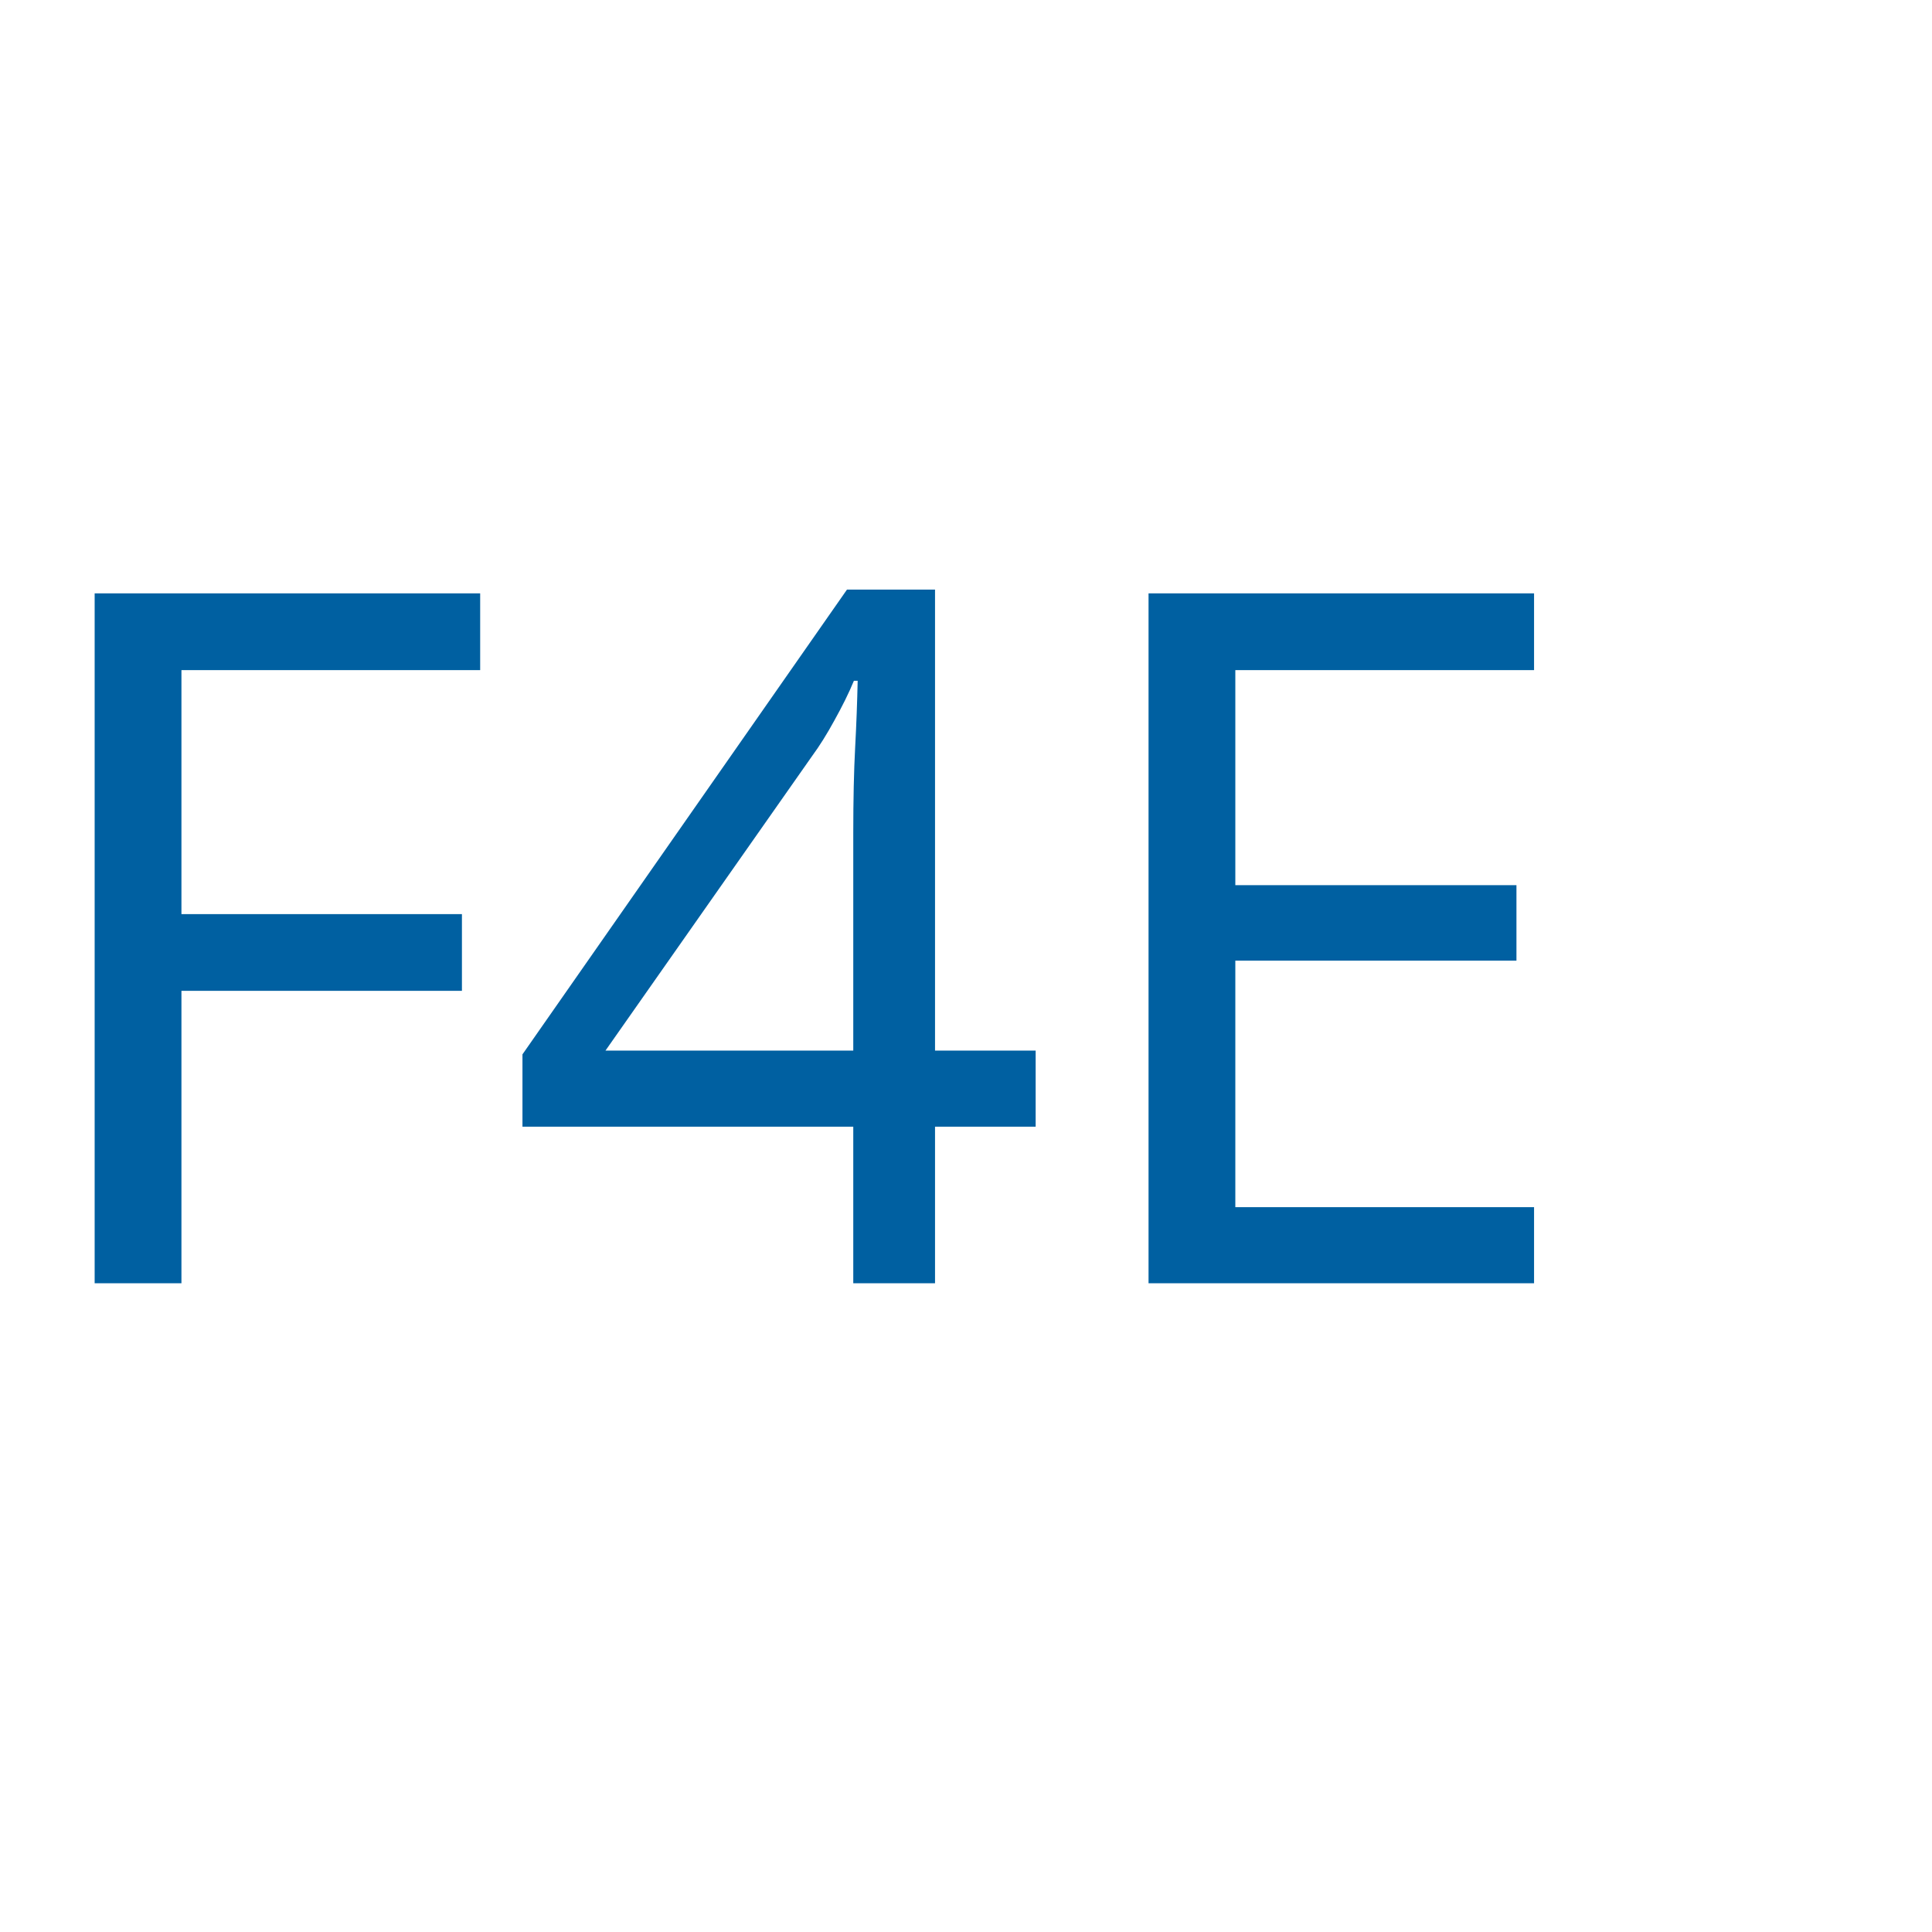
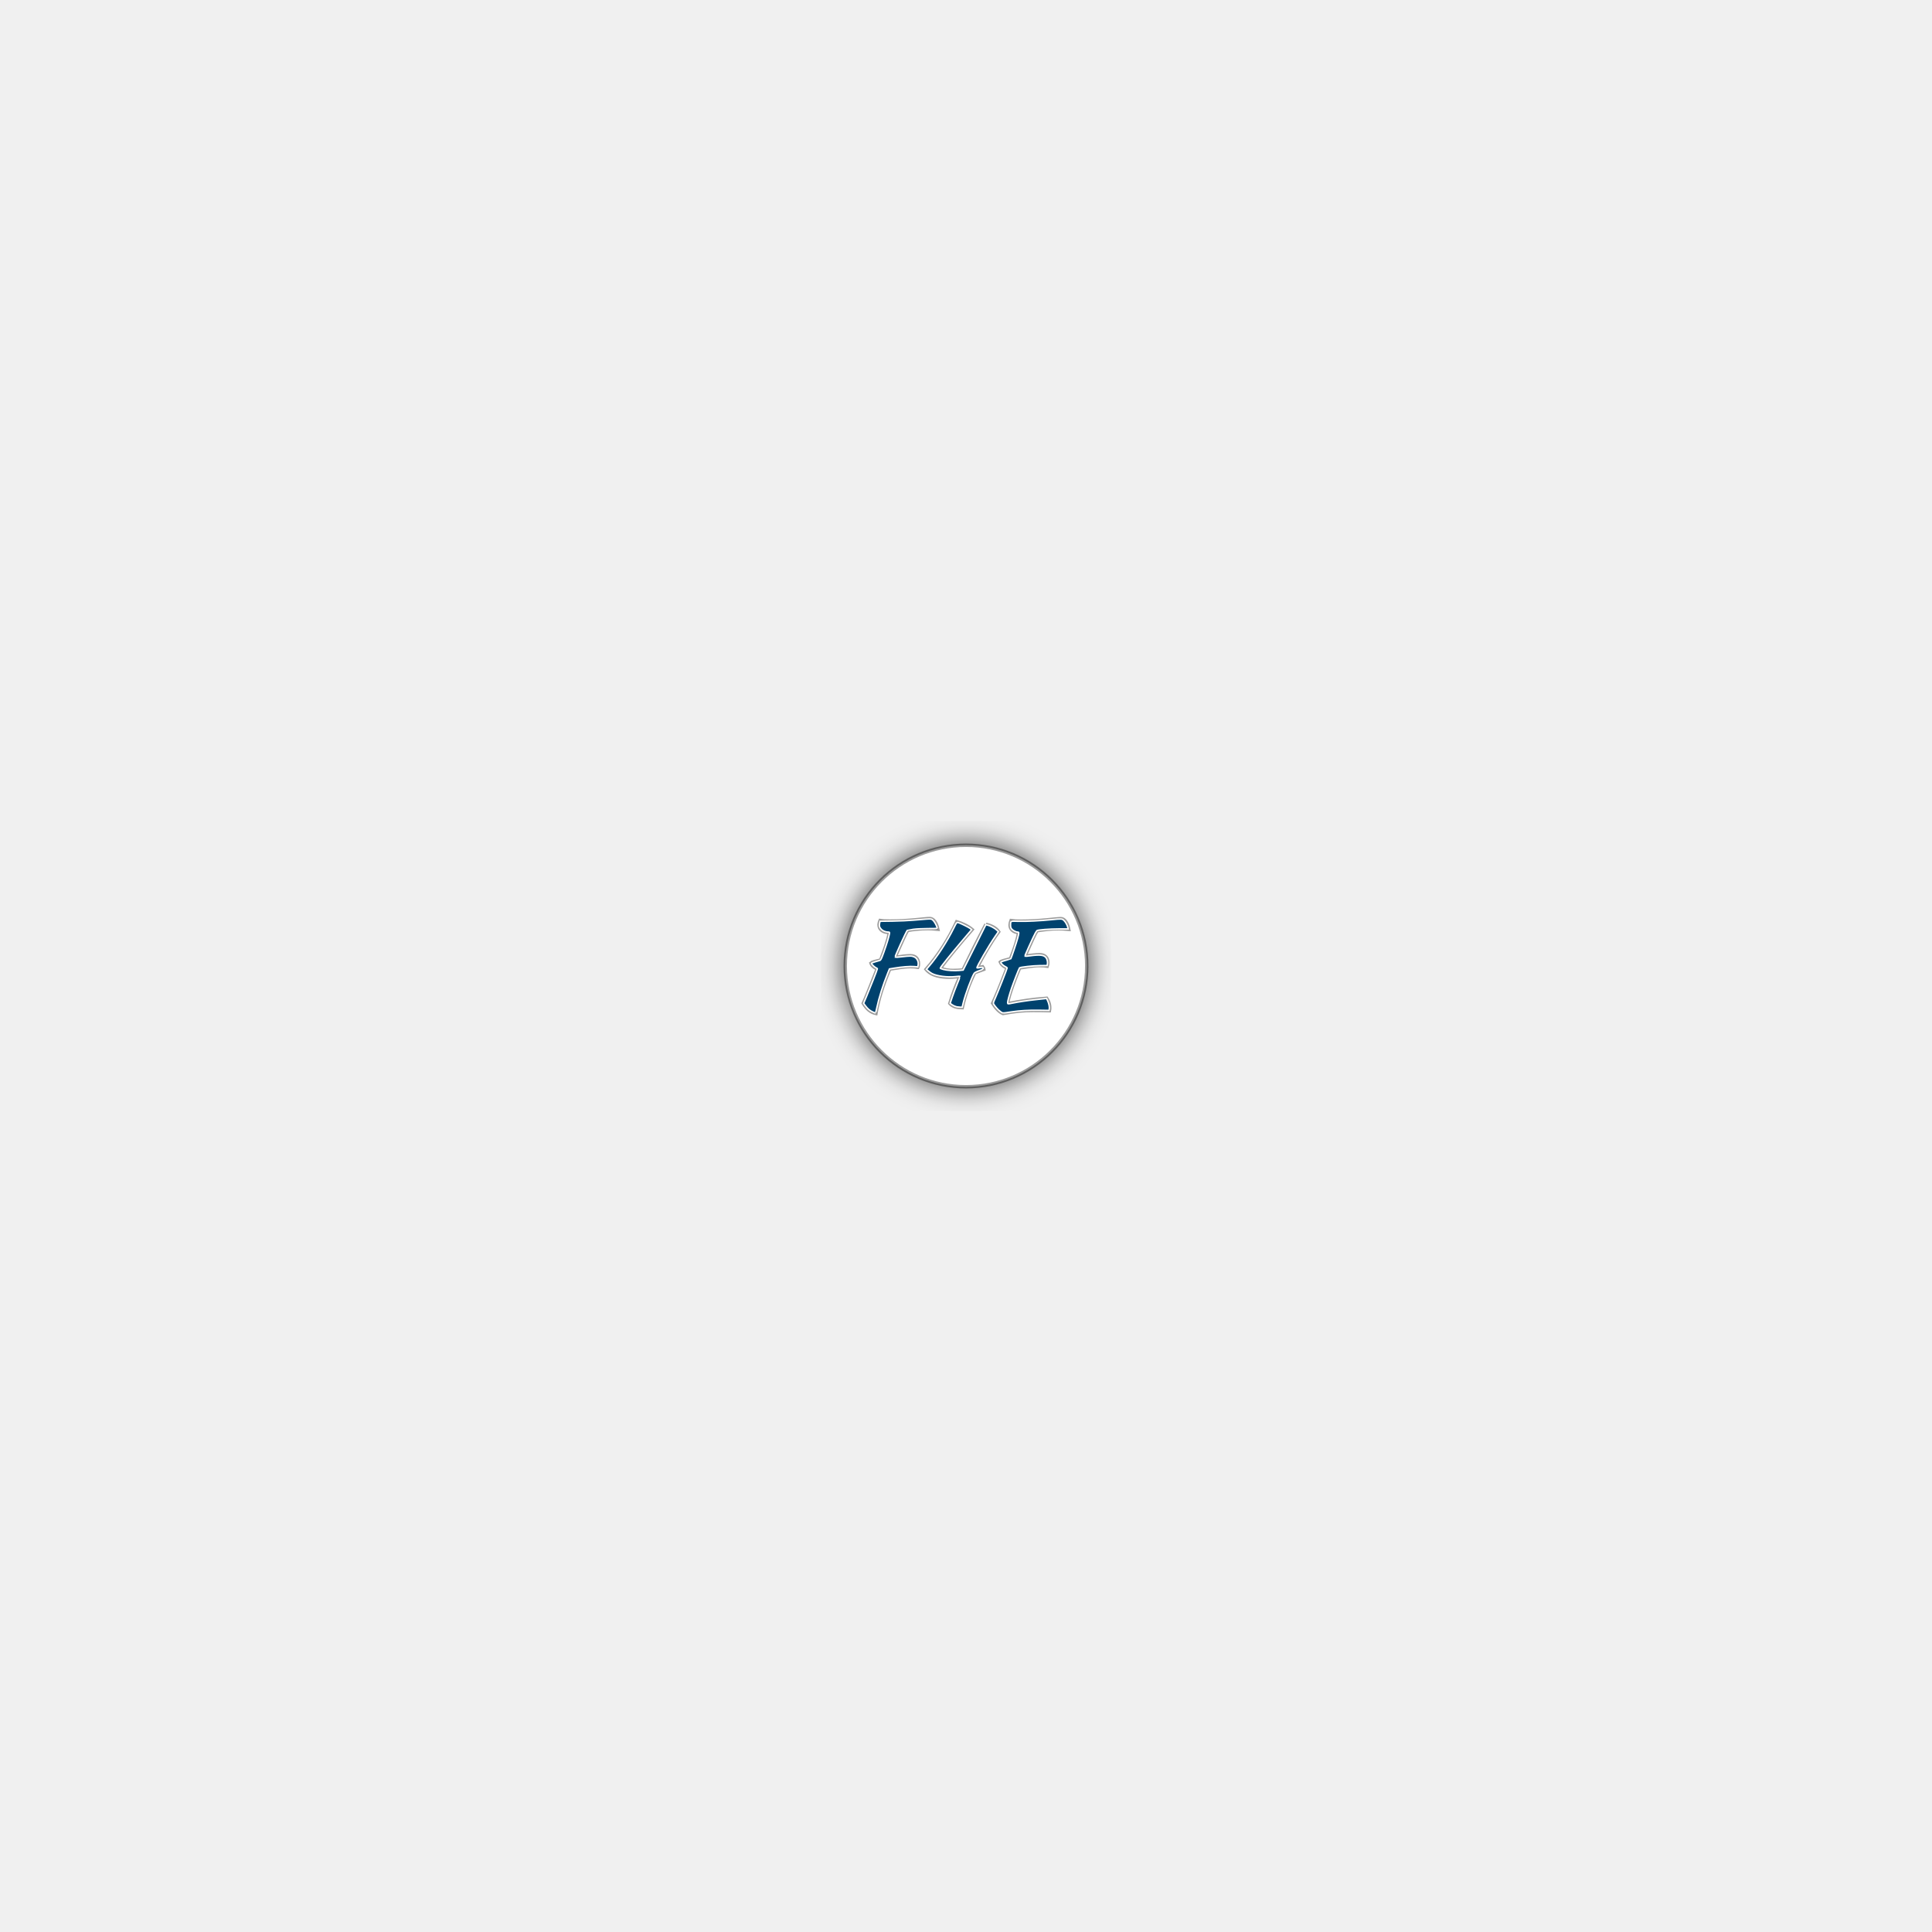
- <svg xmlns="http://www.w3.org/2000/svg" width="48px" height="48px" id="svg2985" version="1.1">
-   <defs id="defs2987" />
-   <g id="layer1">
-     <rect style="fill:#ffffff;stroke:#ffffff;stroke-width:3;stroke-miterlimit:4;stroke-opacity:1;stroke-dasharray:none;fill-opacity:1" id="rect2993" width="49" height="49" x="-0.5" y="-0.5" />
-     <text xml:space="preserve" style="font-size:24px;font-style:normal;font-variant:normal;font-weight:normal;font-stretch:normal;line-height:125%;letter-spacing:0px;word-spacing:0px;writing-mode:lr-tb;fill:#000000;fill-opacity:1;stroke:none;font-family:Open Sans;-inkscape-font-specification:Sans" x="0.023" y="31.884" id="text2995">
-       <tspan id="tspan2997" x="0.023" y="31.884" style="font-size:24px;font-style:normal;font-variant:normal;font-weight:normal;font-stretch:normal;fill:#0060a1;fill-opacity:1;font-family:Kaushan Script;-inkscape-font-specification:Kaushan Script">F4E</tspan>
-     </text>
+ <svg xmlns="http://www.w3.org/2000/svg" version="1.1" width="400" height="400" id="svg2985">
+   <defs id="defs2987">
+     <filter color-interpolation-filters="sRGB" id="filter3982">
+       <feFlood result="flood" flood-color="rgb(0,0,0)" flood-opacity="0.75" id="feFlood3984" />
+       <feComposite in2="SourceGraphic" operator="in" in="flood" result="composite1" id="feComposite3986" />
+       <feGaussianBlur result="blur" stdDeviation="4" id="feGaussianBlur3988" />
+       <feOffset result="offset" dy="0" dx="-2.77556e-17" id="feOffset3990" />
+       <feComposite in2="offset" operator="over" in="SourceGraphic" result="composite2" id="feComposite3992" />
+     </filter>
+   </defs>
+   <g transform="translate(0,352)" id="layer1">
+     <g id="text2995" style="font-size:24px;font-style:normal;font-variant:normal;font-weight:normal;font-stretch:normal;line-height:125%;letter-spacing:0px;word-spacing:0px;writing-mode:lr-tb;fill:#000000;fill-opacity:1;stroke:none;font-family:Open Sans;-inkscape-font-specification:Sans" />
+     <path d="M 234.857,204.857 C 234.857,224.266 218.995,240 199.429,240 179.862,240 164,224.266 164,204.857 c 0,-19.409 15.862,-35.143 35.429,-35.143 19.567,0 35.429,15.734 35.429,35.143 z m -13.796,-3.289 c -1.02,0 -2.653,0.169 -4.353,0.439 2.313,-5.128 3.027,-6.612 3.571,-7.422 1.871,-0.27 3.911,-0.574 6.394,-0.574 0.68,0 1.497,0.034 2.891,0.169 -0.408,-1.957 -1.258,-3.104 -2.313,-3.104 -1.531,0 -5.986,0.742 -11.666,0.742 -1.36,0 -2.075,-0.034 -2.959,-0.169 -0.136,0.337 -0.272,0.945 -0.272,1.282 0,1.248 0.986,2.125 2.551,2.193 -0.544,2.598 -1.088,4.15 -2.415,7.625 -1.565,0.371 -2.755,0.708 -2.993,0.945 0.306,0.776 1.02,1.383 2.007,1.687 -2.109,5.499 -3.469,8.704 -4.251,10.324 0.952,1.518 2.007,2.564 3.027,2.969 3.843,-0.675 5.85,-0.877 8.877,-0.877 2.279,0 3.503,0.034 4.762,0.068 0.068,-0.304 0.068,-0.641 0.068,-0.911 0,-1.046 -0.374,-1.957 -0.884,-2.699 -4.081,0.27 -7.789,0.843 -11.462,1.586 0.068,-1.316 1.462,-5.634 3.537,-10.425 1.803,-0.236 3.877,-0.675 5.816,-0.675 0.986,0 1.701,0.068 2.279,0.169 0.102,-0.27 0.17,-0.708 0.17,-1.046 0,-1.451 -0.884,-2.294 -2.381,-2.294 m -15.792,-8.839 c -2.313,4.352 -4.524,8.738 -6.734,13.292 -0.85,0.068 -2.041,0.135 -2.891,0.135 -1.258,0 -2.551,-0.169 -3.707,-0.675 2.007,-2.766 6.19,-7.726 9.285,-11.234 -1.292,-1.08 -2.925,-1.788 -4.524,-2.26 -2.313,4.926 -5.408,9.818 -8.979,13.832 1.633,1.957 4.49,2.294 6.972,2.294 0.884,0 2.143,-0.135 2.993,-0.236 -1.19,2.598 -2.177,5.162 -2.993,7.861 0.952,1.046 2.279,1.215 3.639,1.248 0.782,-3.542 2.007,-6.882 3.639,-10.189 l 2.687,-0.978 c -0.034,-0.27 -0.17,-0.54 -0.34,-0.742 l -1.667,0.337 c 1.905,-3.711 3.979,-7.253 6.36,-10.526 -0.782,-1.181 -2.381,-1.856 -3.741,-2.159 m -22.134,9.143 c -1.088,0 -2.789,0.202 -4.558,0.472 2.551,-5.702 3.197,-7.051 3.741,-7.861 1.735,-0.27 3.639,-0.506 5.918,-0.506 0.68,0 1.497,0.034 2.925,0.169 -0.442,-1.957 -1.292,-3.104 -2.347,-3.104 -1.531,0 -5.986,0.742 -11.666,0.742 -1.36,0 -2.075,-0.034 -2.925,-0.169 -0.17,0.337 -0.306,0.945 -0.306,1.282 0,1.316 1.156,2.193 2.891,2.193 l 0.17,0 c -0.578,2.733 -1.258,4.521 -2.585,8.029 -1.496,0.337 -2.619,0.641 -2.857,0.877 0.272,0.742 0.952,1.349 1.871,1.653 -2.449,6.208 -3.435,8.637 -4.115,10.054 1.054,1.721 2.177,2.631 3.707,2.969 0.714,-4.048 2.007,-8.164 4.047,-12.921 1.837,-0.236 3.979,-0.708 5.986,-0.708 0.986,0 1.701,0.068 2.279,0.169 0.136,-0.27 0.17,-0.708 0.17,-1.046 0,-1.451 -0.884,-2.294 -2.347,-2.294" transform="matrix(0.7056452,0,0,0.7113821,59.27419,-297.7317)" id="path2993" style="fill:#ffffff;fill-opacity:1;fill-rule:nonzero;stroke:#000000;stroke-opacity:0.392;filter:url(#filter3982)" />
+     <path d="" transform="translate(0,-352)" id="path3790" style="fill:#00426e;fill-opacity:1;fill-rule:nonzero;stroke:#ffffff;stroke-width:0.303;stroke-miterlimit:4;stroke-opacity:1;stroke-dasharray:none" />
+     <path d="m 180.688,209.512 c -0.639,-0.298 -1.054,-0.649 -1.519,-1.283 l -0.368,-0.501 0.608,-1.439 c 0.772,-1.827 2.239,-5.561 2.239,-5.702 0,-0.059 -0.137,-0.163 -0.304,-0.232 -0.304,-0.126 -0.909,-0.731 -0.909,-0.91 0,-0.052 0.33,-0.191 0.732,-0.308 0.403,-0.118 0.844,-0.247 0.981,-0.288 0.213,-0.063 0.33,-0.301 0.825,-1.667 0.591,-1.632 1.059,-3.17 1.166,-3.83 0.058,-0.356 0.048,-0.372 -0.231,-0.372 -0.527,-0.001 -1.085,-0.217 -1.417,-0.549 -0.393,-0.393 -0.495,-0.742 -0.377,-1.285 l 0.089,-0.406 2.626,-0.036 c 1.445,-0.02 3.376,-0.107 4.293,-0.194 0.917,-0.087 2.122,-0.186 2.678,-0.221 0.992,-0.062 1.017,-0.058 1.333,0.208 0.295,0.248 0.732,1.009 0.883,1.537 0.061,0.214 0.052,0.215 -1.886,0.22 -1.188,0.003 -2.397,0.067 -3.1,0.163 -0.634,0.087 -1.163,0.17 -1.174,0.184 -0.282,0.335 -2.636,5.5 -2.547,5.589 0.03,0.03 0.661,-0.017 1.404,-0.103 1.724,-0.201 2.064,-0.196 2.58,0.039 0.595,0.27 0.941,1.034 0.787,1.737 l -0.07,0.317 -0.762,-0.064 c -0.848,-0.072 -2.465,0.055 -4.05,0.318 l -1.046,0.173 -0.348,0.859 c -1.009,2.492 -1.832,5.102 -2.269,7.197 -0.124,0.597 -0.253,1.085 -0.285,1.085 -0.032,-5.5e-4 -0.286,-0.107 -0.564,-0.237 z" transform="translate(0,-352)" id="path3792" style="fill:#00426e;fill-opacity:1;fill-rule:nonzero;stroke:#ffffff;stroke-width:0.303;stroke-miterlimit:4;stroke-opacity:1;stroke-dasharray:none" />
+     <path d="m 198.164,208.47 c -0.403,-0.089 -0.815,-0.272 -1.129,-0.504 l -0.321,-0.236 0.433,-1.288 c 0.238,-0.708 0.714,-1.964 1.058,-2.79 0.344,-0.826 0.612,-1.515 0.595,-1.531 -0.017,-0.016 -0.439,0.015 -0.939,0.069 -1.726,0.186 -3.845,-0.081 -4.884,-0.616 -0.203,-0.104 -0.549,-0.346 -0.77,-0.538 l -0.401,-0.349 0.512,-0.595 c 1.768,-2.057 3.769,-5.142 5.156,-7.951 0.583,-1.181 0.593,-1.193 0.893,-1.135 0.383,0.075 2.245,0.995 2.56,1.264 l 0.237,0.203 -1.652,1.946 c -2.71,3.192 -4.832,5.843 -4.832,6.035 0,0.042 0.284,0.157 0.631,0.256 0.746,0.212 2.272,0.306 3.339,0.206 l 0.761,-0.071 2.35,-4.693 2.35,-4.693 0.31,0.065 c 0.543,0.114 1.52,0.629 1.909,1.007 l 0.376,0.365 -0.64,0.927 c -1.368,1.981 -3.941,6.438 -3.797,6.578 0.021,0.021 0.28,-0.01 0.574,-0.069 0.38,-0.075 0.568,-0.075 0.645,0.002 0.208,0.208 -1e-4,0.377 -0.822,0.666 -0.5,0.176 -0.882,0.376 -0.966,0.505 -0.517,0.791 -1.843,4.354 -2.268,6.098 l -0.228,0.934 -0.418,-0.012 c -0.23,-0.006 -0.509,-0.032 -0.62,-0.056 z" transform="translate(0,-352)" id="path3794" style="fill:#00426e;fill-opacity:1;fill-rule:nonzero;stroke:#ffffff;stroke-width:0.303;stroke-miterlimit:4;stroke-opacity:1;stroke-dasharray:none" />
+     <path d="m 207.093,209.41 c -0.444,-0.332 -0.989,-0.936 -1.334,-1.478 -0.153,-0.24 -0.141,-0.296 0.246,-1.162 0.556,-1.242 2.512,-6.184 2.512,-6.346 0,-0.072 -0.18,-0.21 -0.4,-0.307 -0.37,-0.163 -0.914,-0.68 -0.914,-0.868 0,-0.106 0.386,-0.256 1.302,-0.504 0.411,-0.111 0.756,-0.215 0.766,-0.23 0.103,-0.145 1.222,-3.479 1.416,-4.22 0.32,-1.22 0.32,-1.313 -0.004,-1.313 -0.352,0 -0.994,-0.343 -1.249,-0.667 -0.146,-0.186 -0.211,-0.413 -0.21,-0.735 0.003,-0.935 -0.097,-0.885 1.677,-0.837 1.634,0.044 4.447,-0.096 6.858,-0.34 1.976,-0.2 2.1,-0.195 2.472,0.118 0.336,0.283 0.743,1.001 0.851,1.502 l 0.065,0.303 -1.998,0 c -1.794,0 -4.214,0.187 -4.45,0.344 -0.05,0.033 -0.207,0.265 -0.349,0.515 -0.353,0.62 -2.226,4.754 -2.176,4.804 0.022,0.022 0.537,-0.026 1.145,-0.107 2.023,-0.269 2.804,-0.174 3.252,0.395 0.241,0.307 0.374,0.936 0.284,1.346 l -0.061,0.28 -1.538,0.015 c -1.338,0.013 -4.021,0.313 -4.175,0.467 -0.099,0.099 -1.254,3.049 -1.637,4.18 -0.476,1.407 -0.828,2.695 -0.828,3.035 0,0.275 0.063,0.281 0.978,0.089 1.166,-0.244 3.144,-0.544 4.679,-0.709 0.806,-0.086 1.676,-0.181 1.934,-0.21 l 0.47,-0.052 0.207,0.431 c 0.277,0.577 0.438,1.339 0.365,1.729 l -0.06,0.318 -2.074,-0.034 c -2.142,-0.035 -3.989,0.074 -5.742,0.342 -1.894,0.289 -1.767,0.294 -2.283,-0.092 z" transform="translate(0,-352)" id="path3796" style="fill:#00426e;fill-opacity:1;fill-rule:nonzero;stroke:#ffffff;stroke-width:0.303;stroke-miterlimit:4;stroke-opacity:1;stroke-dasharray:none" />
  </g>
</svg>
